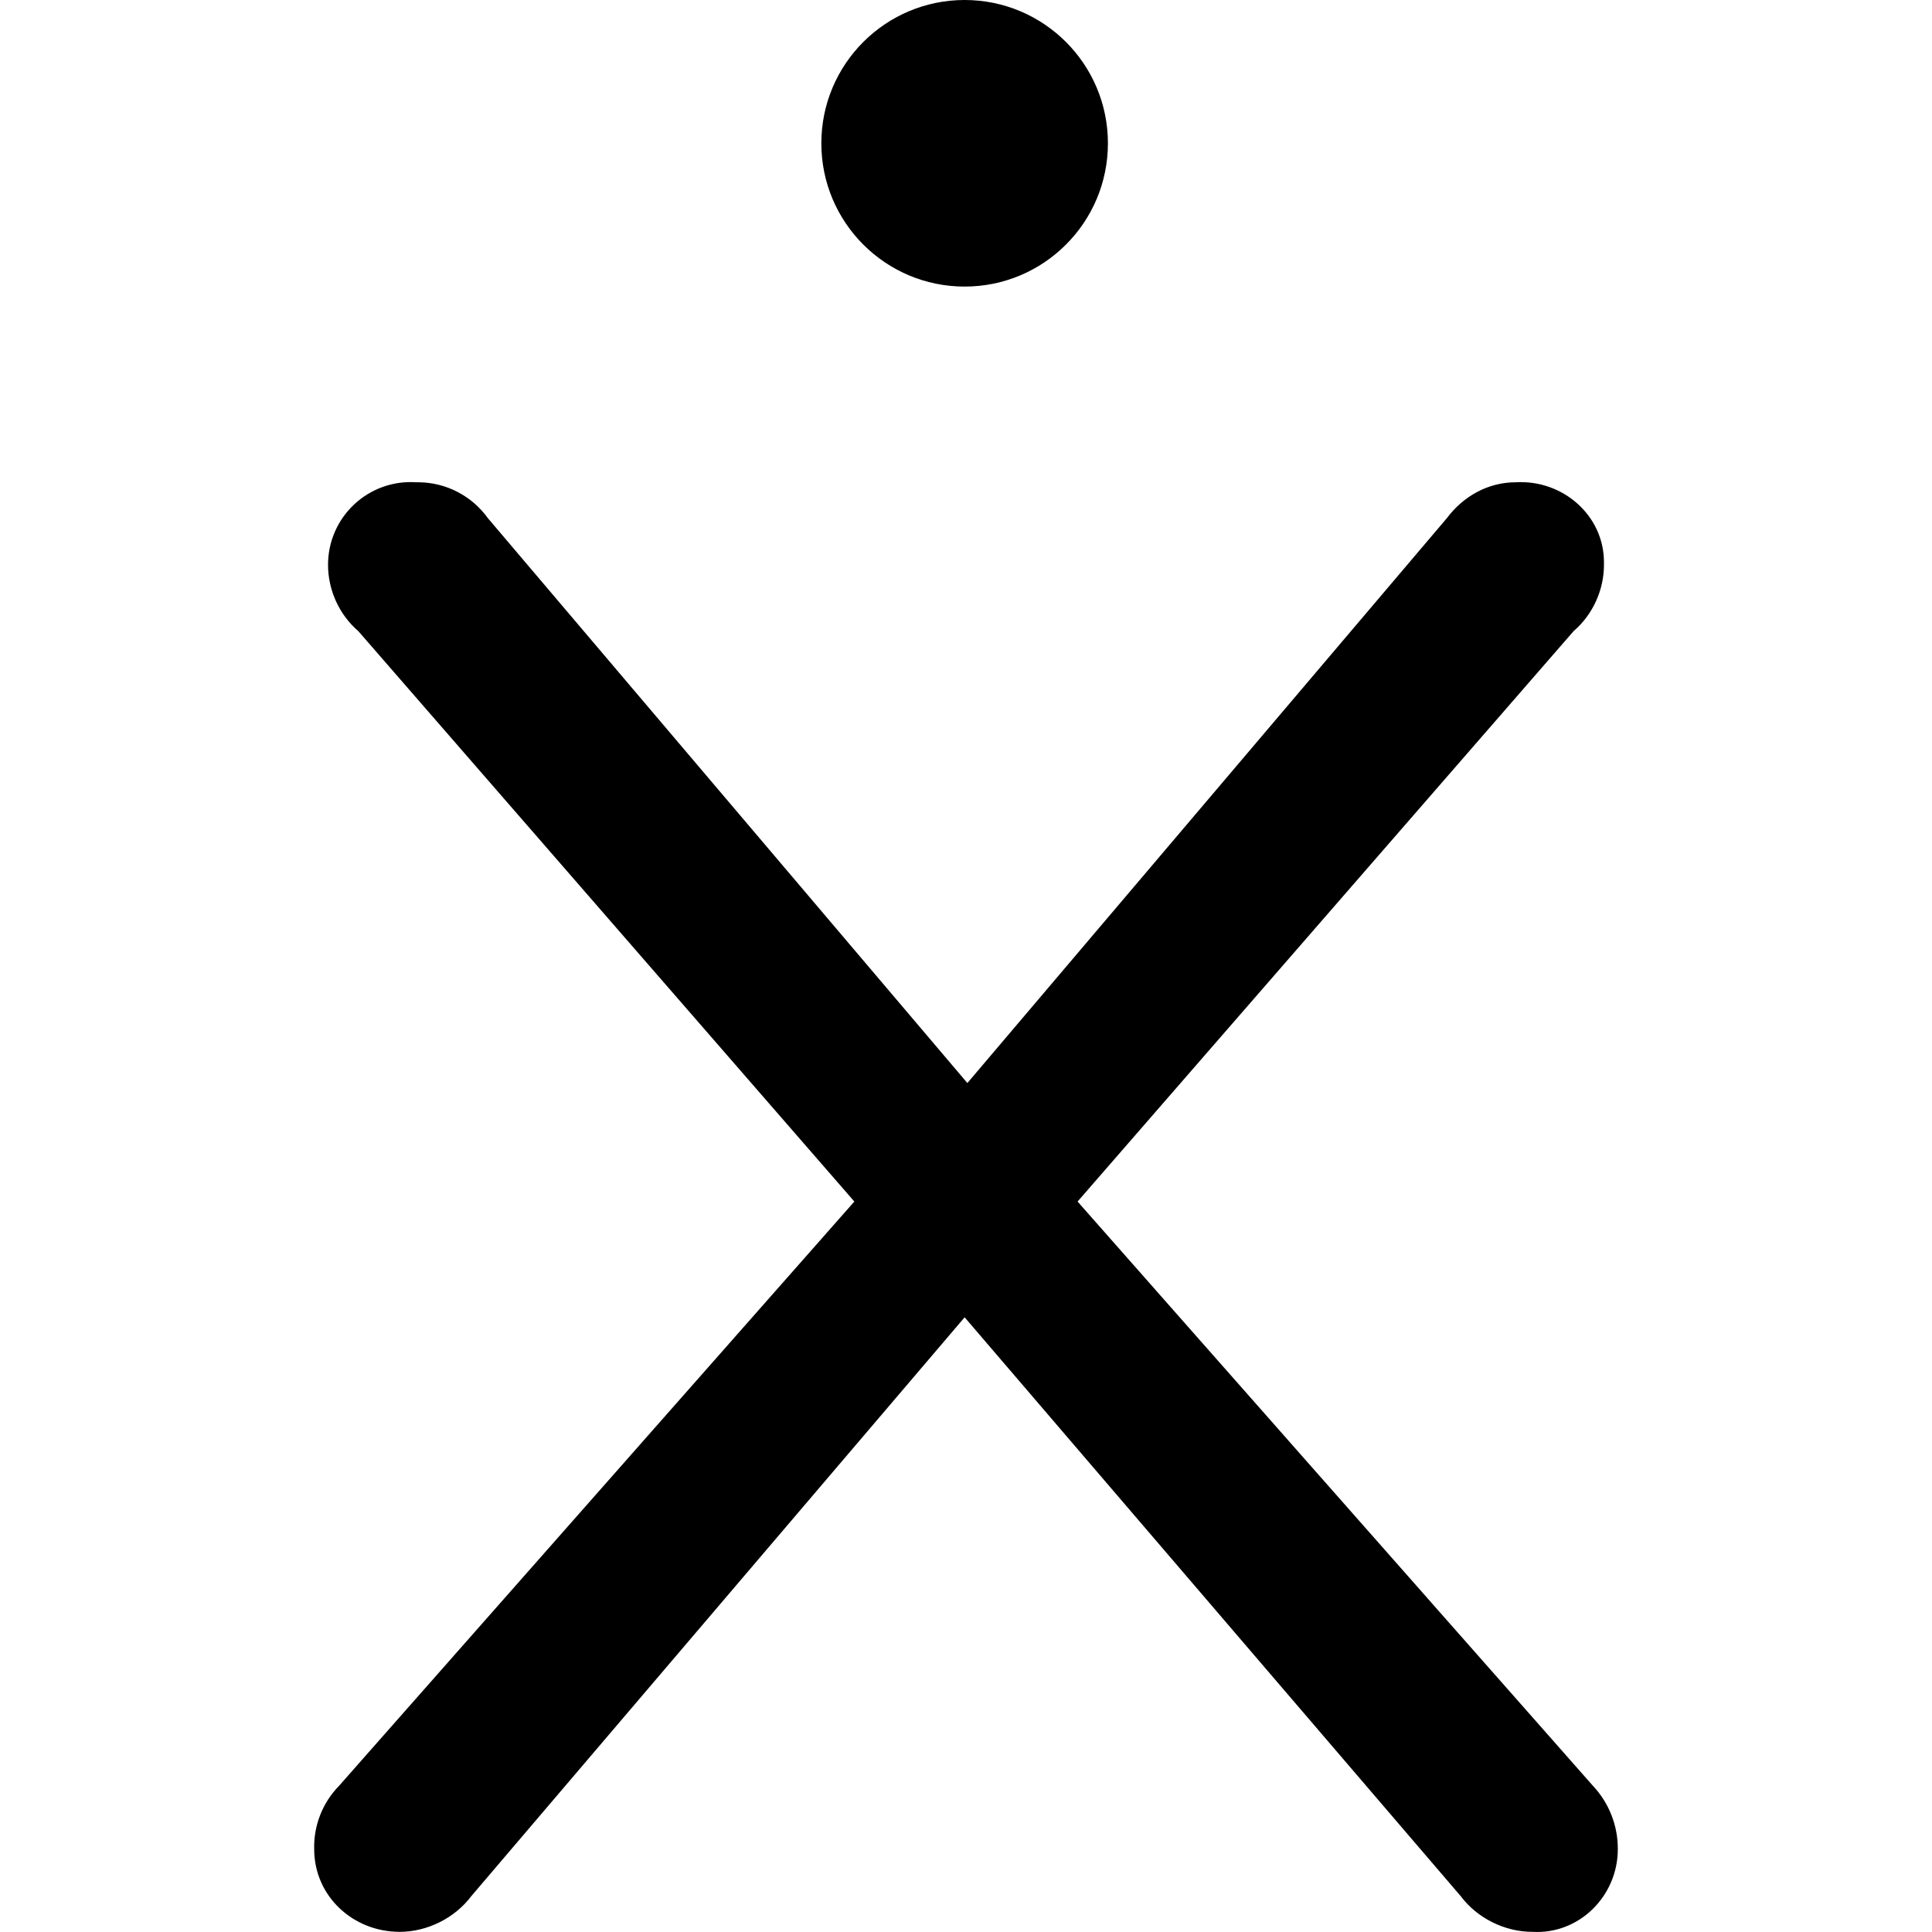
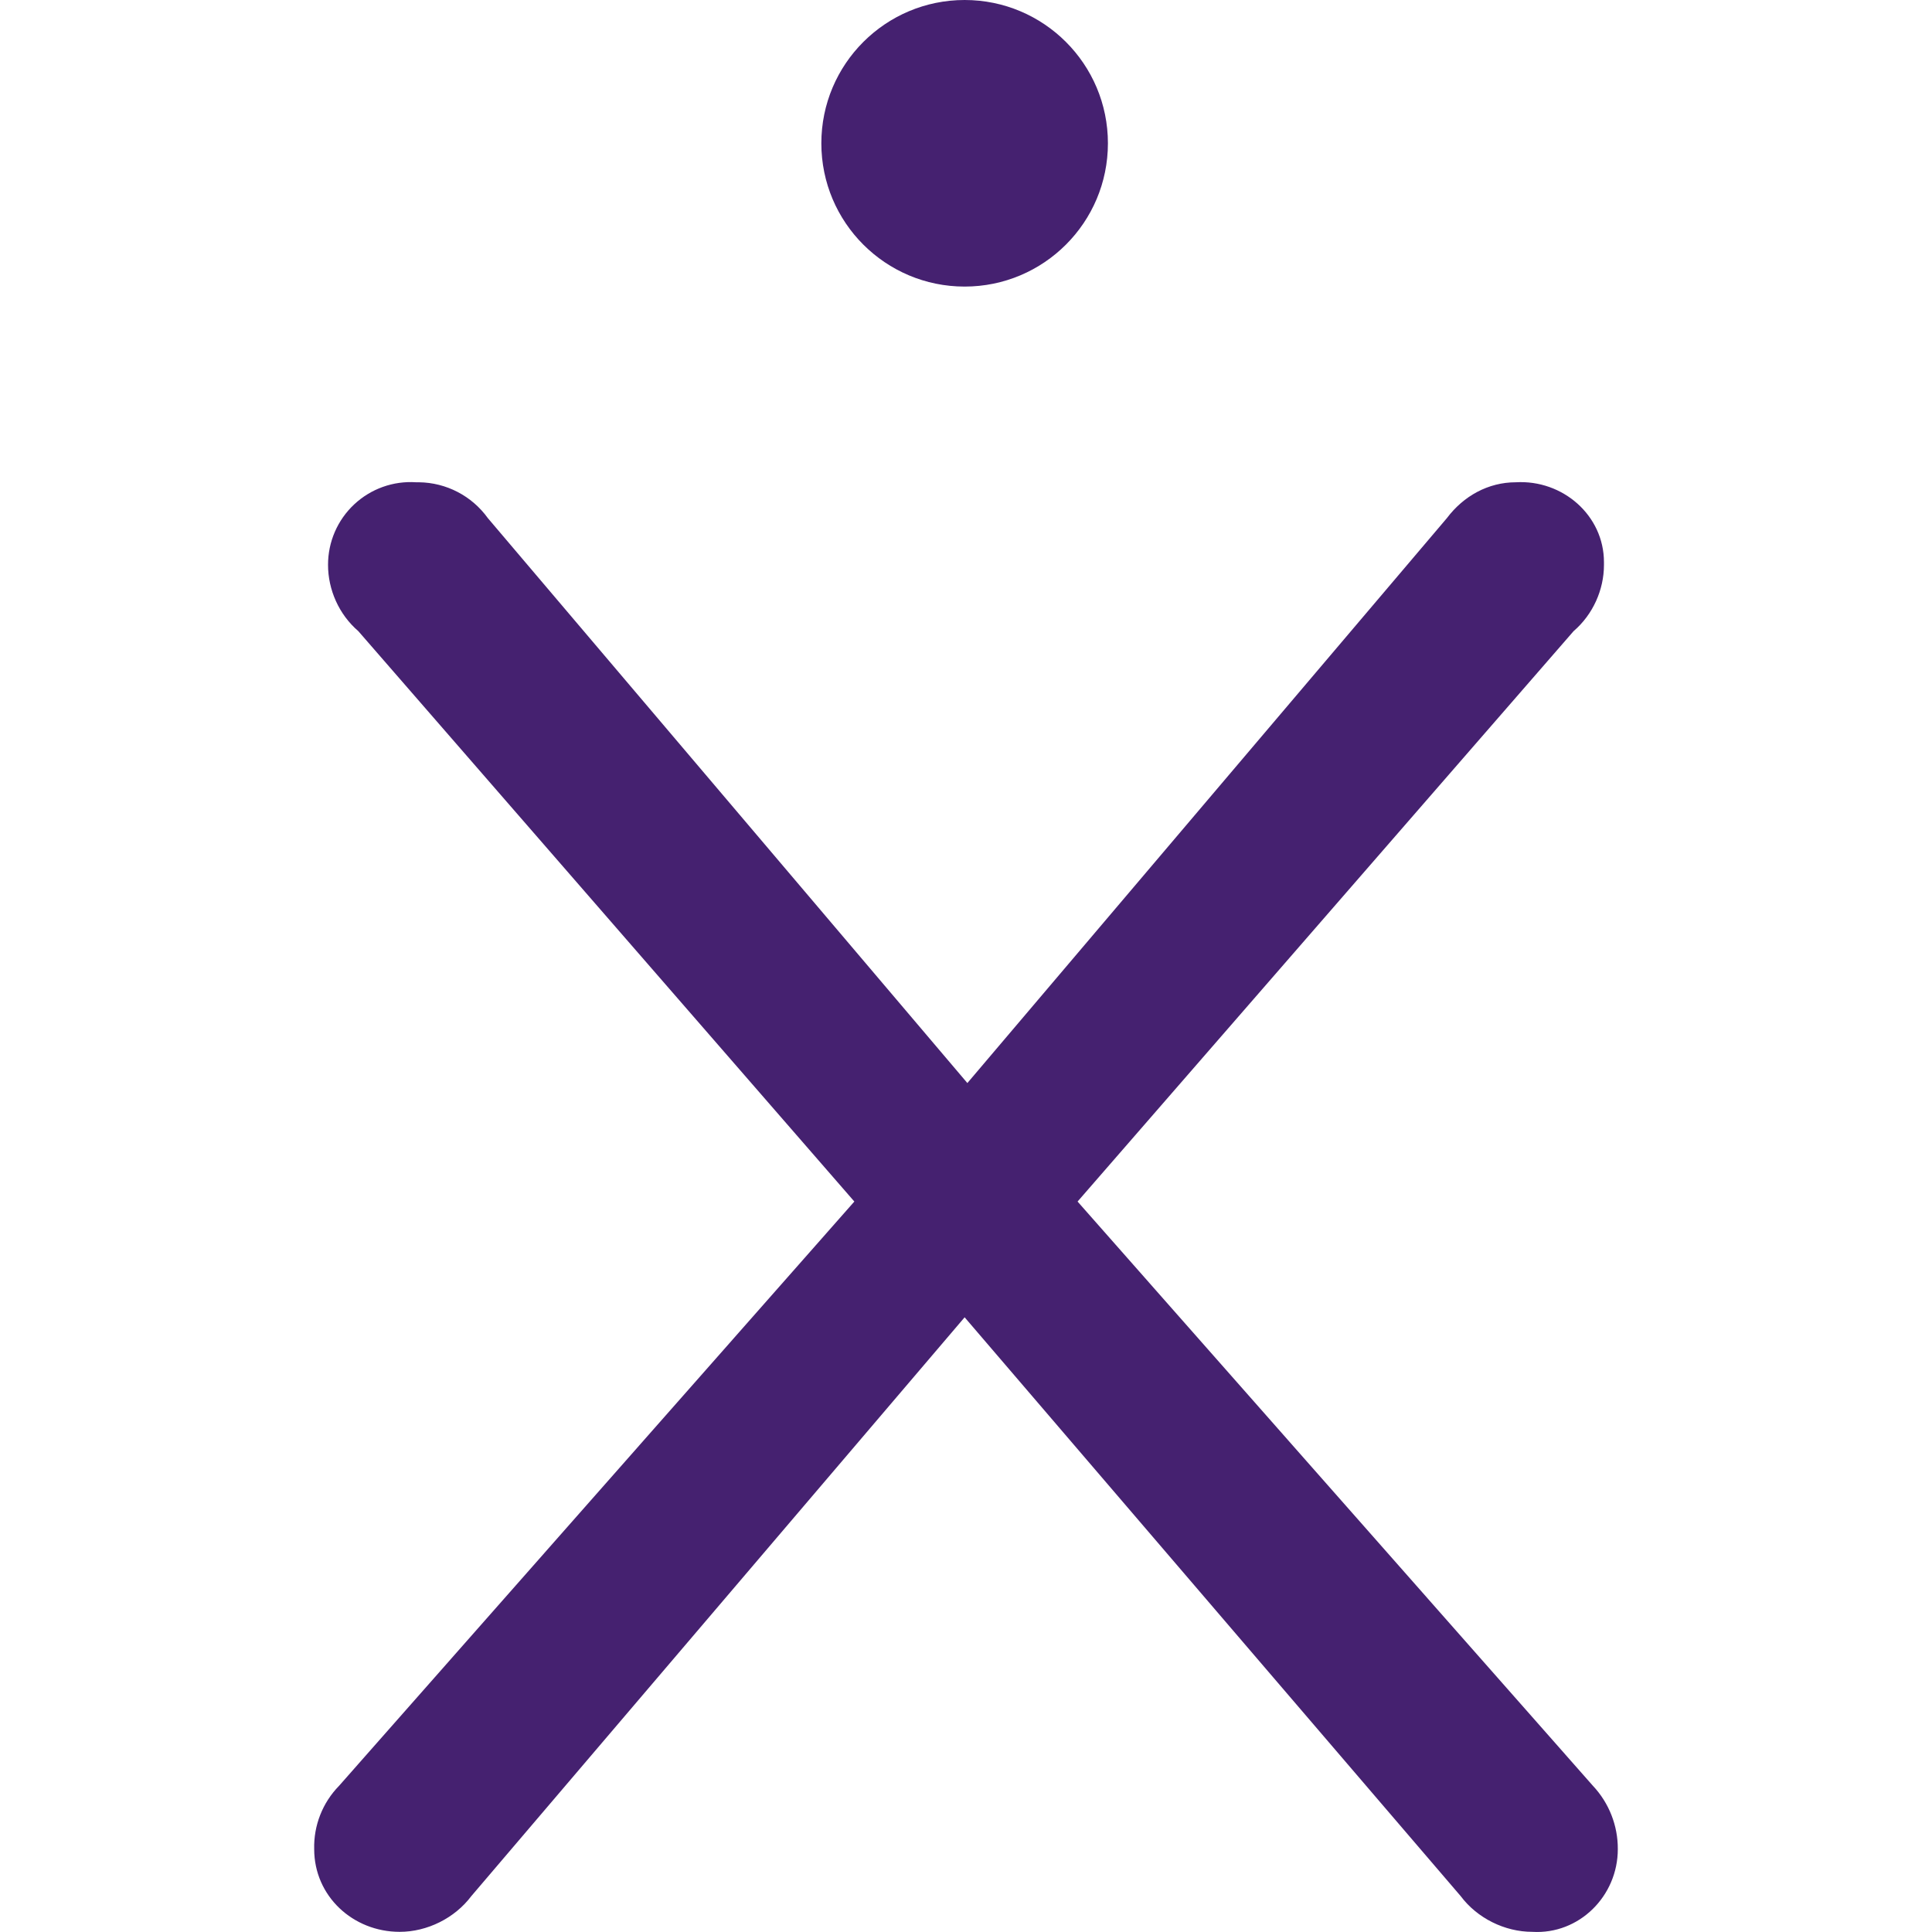
- <svg xmlns="http://www.w3.org/2000/svg" width="24" height="24" preserveAspectRatio="xMidYMid meet" role="img" viewBox="0 0 24 24">
+ <svg xmlns="http://www.w3.org/2000/svg" width="24" height="24" preserveAspectRatio="xMidYMid meet" fill="#452170" role="img" viewBox="0 0 24 24">
  <path d="M11.983 0a1.78 1.78 0 0 0-1.78 1.78 1.78 1.78 0 0 0 1.78 1.78 1.78 1.78 0 0 0 1.78-1.78A1.78 1.78 0 0 0 11.983 0zM5.17 5.991a1.026 1.026 0 0 0-1.095 1.027c0 .308.136.616.376.822l6.162 7.086-6.401 7.258a1.084 1.084 0 0 0-.309.787c0 .582.48 1.027 1.062 1.027.342 0 .684-.17.89-.444l6.128-7.19 6.162 7.19c.205.274.547.444.89.444.582.035 1.062-.445 1.062-1.027a1.14 1.14 0 0 0-.309-.787l-6.402-7.258 6.162-7.086c.24-.206.377-.514.377-.822v-.034c0-.582-.513-1.027-1.095-.993-.343 0-.65.171-.856.445l-5.957 7.018L6.06 6.436a1.07 1.07 0 0 0-.855-.445z" />
</svg>
